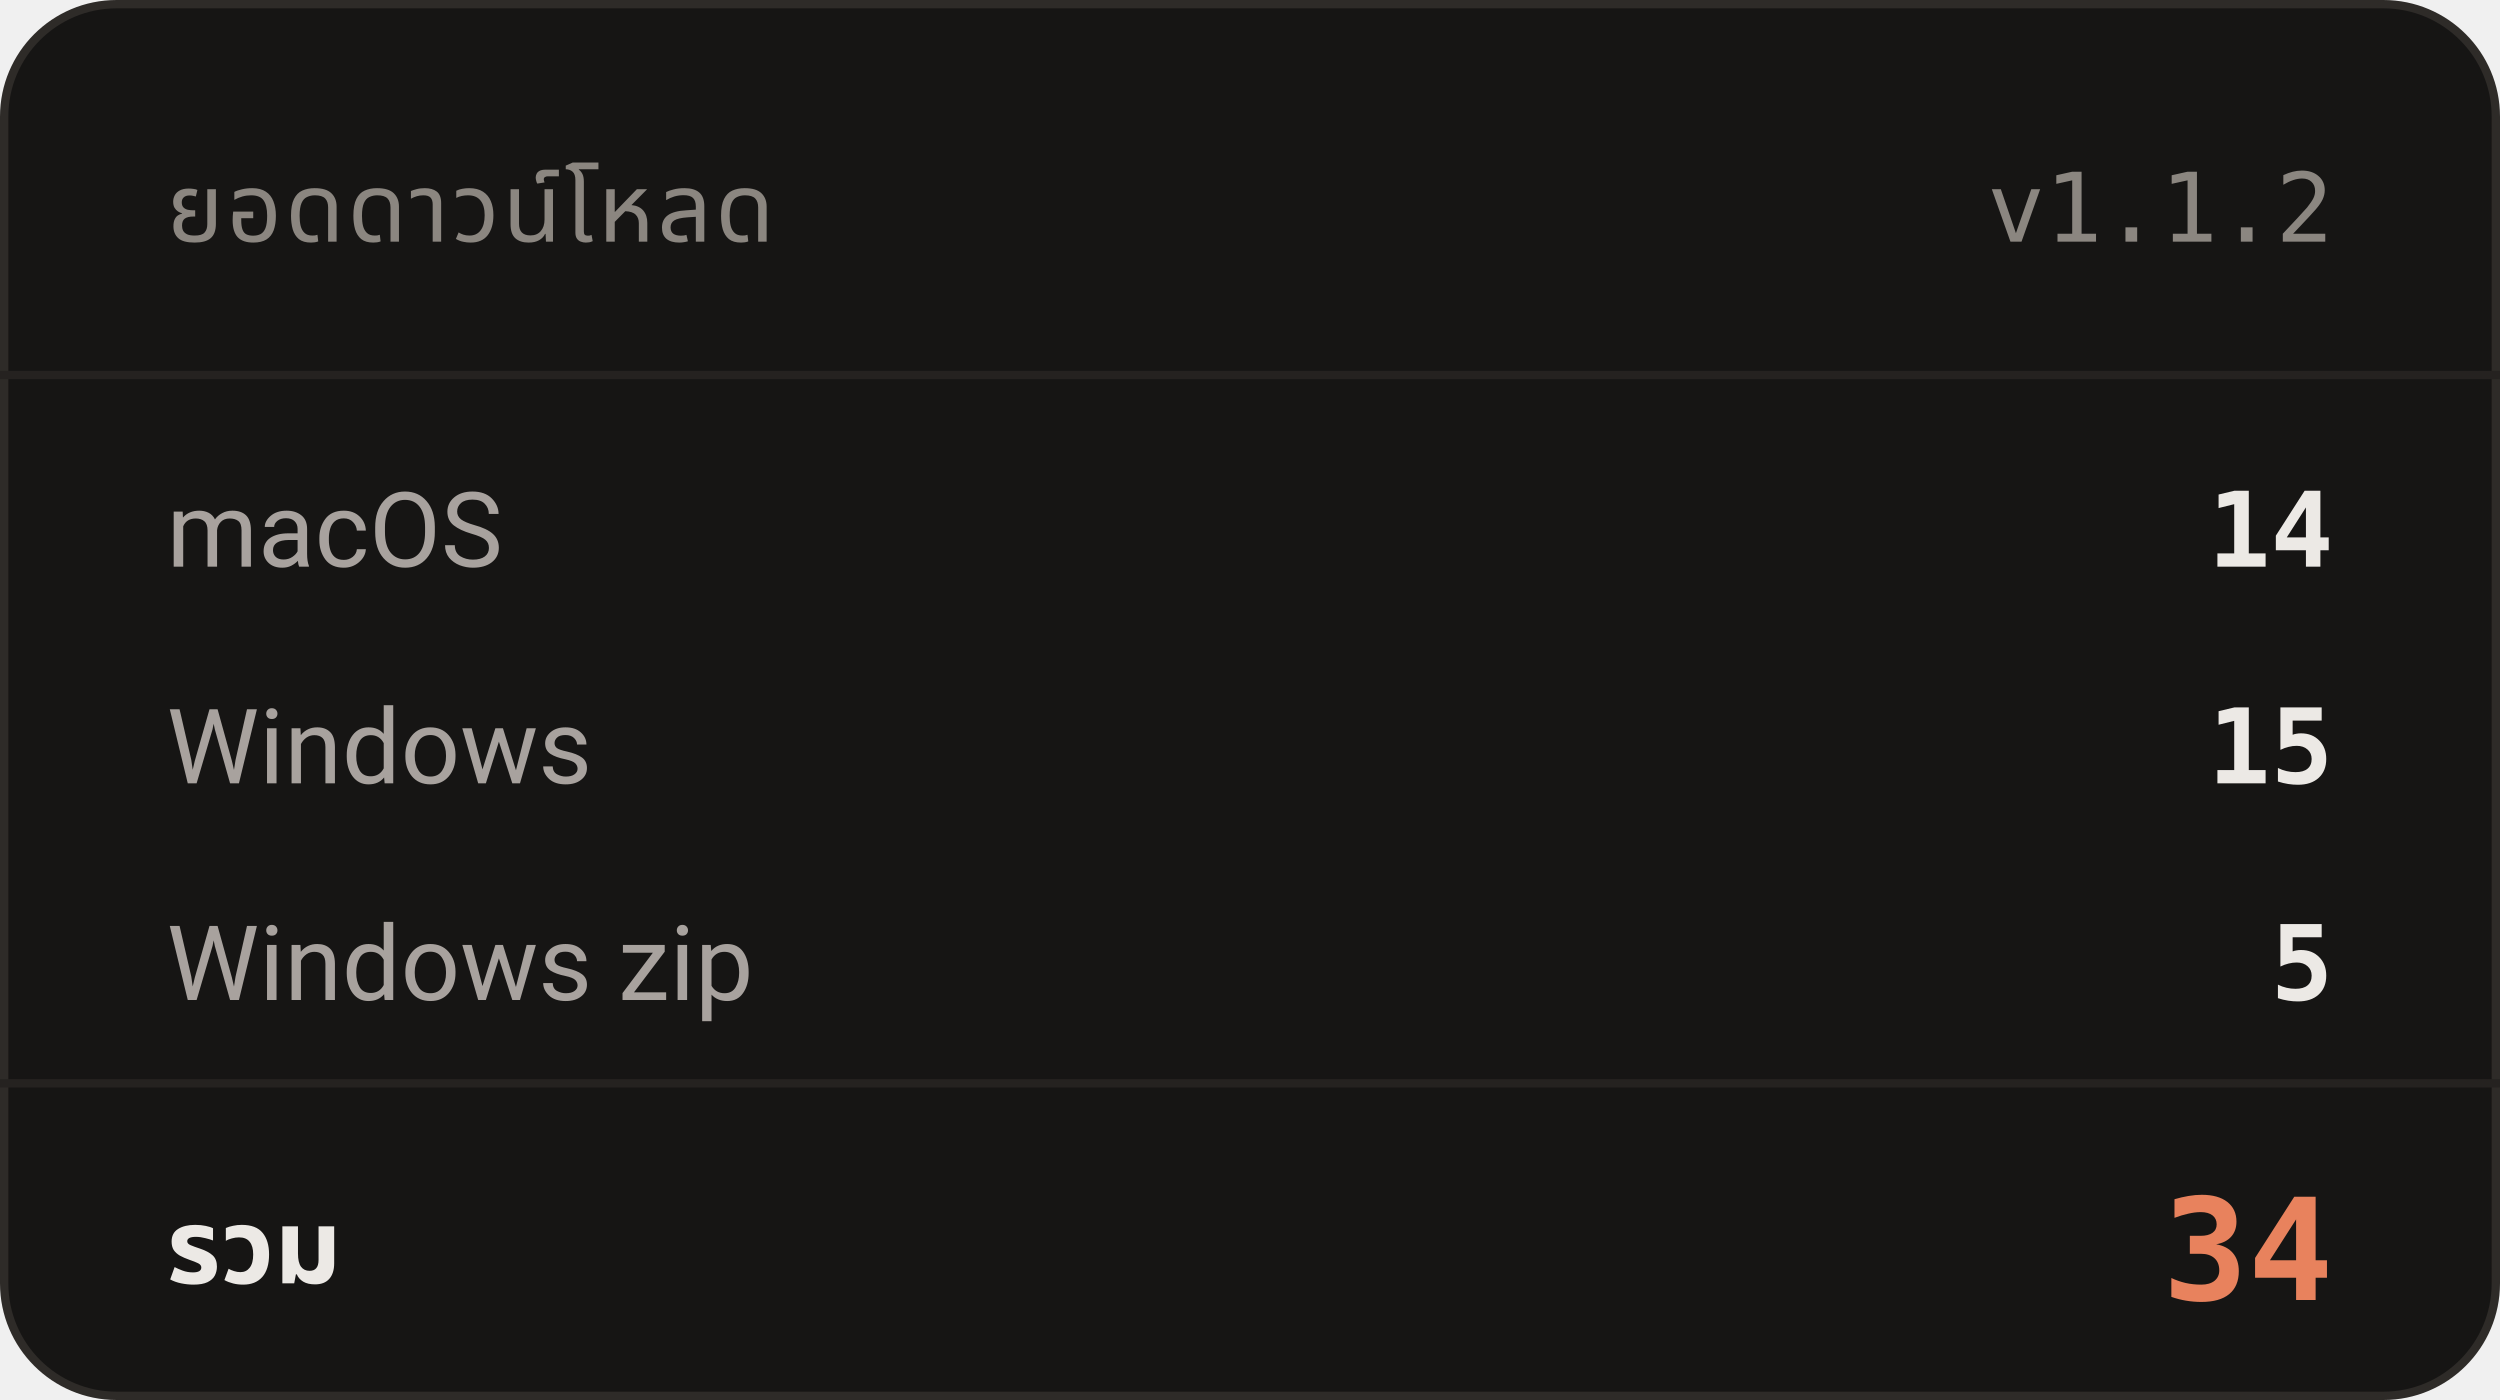
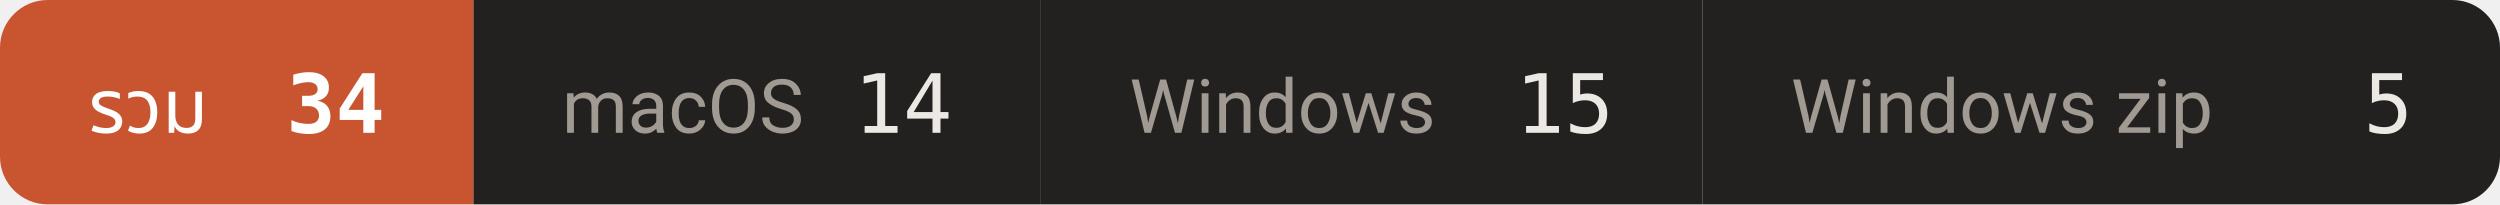
- <svg xmlns="http://www.w3.org/2000/svg" width="300" height="168" viewBox="0 0 300 168" role="img" aria-label="ยอดดาวน์โหลด 34">
-   <rect x="0.5" y="0.5" width="299" height="167" rx="13.5" fill="#161514" stroke="#2e2b28" />
-   <text x="20" y="29" font-size="11.5" fill="#8b8680" font-family="-apple-system,BlinkMacSystemFont,'Segoe UI',Roboto,'Helvetica Neue',Arial,'Noto Sans Thai',sans-serif" letter-spacing=".4">ยอดดาวน์โหลด</text>
-   <text x="280" y="29" font-size="11.5" fill="#8b8680" text-anchor="end" font-family="ui-monospace,SFMono-Regular,'SF Mono',Menlo,Consolas,monospace">v1.1.2</text>
-   <line x1="0" y1="45" x2="300" y2="45" stroke="#252220" />
-   <text x="20" y="68" font-size="12.5" fill="#a8a29e" font-family="-apple-system,BlinkMacSystemFont,'Segoe UI',Roboto,'Helvetica Neue',Arial,'Noto Sans Thai',sans-serif">macOS</text>
-   <text x="280" y="68" font-size="12.5" font-weight="600" fill="#ece9e5" text-anchor="end" font-family="ui-monospace,SFMono-Regular,'SF Mono',Menlo,Consolas,monospace">14</text>
-   <text x="20" y="94" font-size="12.5" fill="#a8a29e" font-family="-apple-system,BlinkMacSystemFont,'Segoe UI',Roboto,'Helvetica Neue',Arial,'Noto Sans Thai',sans-serif">Windows</text>
-   <text x="280" y="94" font-size="12.5" font-weight="600" fill="#ece9e5" text-anchor="end" font-family="ui-monospace,SFMono-Regular,'SF Mono',Menlo,Consolas,monospace">15</text>
-   <text x="20" y="120" font-size="12.5" fill="#a8a29e" font-family="-apple-system,BlinkMacSystemFont,'Segoe UI',Roboto,'Helvetica Neue',Arial,'Noto Sans Thai',sans-serif">Windows zip</text>
-   <text x="280" y="120" font-size="12.5" font-weight="600" fill="#ece9e5" text-anchor="end" font-family="ui-monospace,SFMono-Regular,'SF Mono',Menlo,Consolas,monospace">5</text>
-   <line x1="0" y1="130" x2="300" y2="130" stroke="#252220" />
-   <text x="20" y="154" font-size="12.5" font-weight="600" fill="#ece9e5" font-family="-apple-system,BlinkMacSystemFont,'Segoe UI',Roboto,'Helvetica Neue',Arial,'Noto Sans Thai',sans-serif">รวม</text>
-   <text x="280" y="156" font-size="17" font-weight="700" fill="#e8825d" text-anchor="end" font-family="ui-monospace,SFMono-Regular,'SF Mono',Menlo,Consolas,monospace">34</text>
+ <svg xmlns="http://www.w3.org/2000/svg" width="367" height="30" viewBox="0 0 367 30" role="img" aria-label="ยอดดาวน์โหลด 34">
+   <defs>
+     <clipPath id="c">
+       <rect width="367" height="30" rx="7" />
+     </clipPath>
+   </defs>
+   <g clip-path="url(#c)">
+     <rect x="0.0" y="0" width="69.5" height="30" fill="#c8552f" />
+     <text x="13.0" y="19.5" font-size="11" fill="#ffffff" font-family="-apple-system,BlinkMacSystemFont,'Segoe UI',Roboto,'Helvetica Neue',Arial,'Noto Sans Thai',sans-serif">รวม</text>
+     <text x="56.5" y="19.5" font-size="12" font-weight="600" fill="#ffffff" text-anchor="end" font-family="ui-monospace,SFMono-Regular,'SF Mono',Menlo,Consolas,monospace">34</text>
+     <rect x="69.5" y="0" width="83.3" height="30" fill="#232120" />
+     <text x="82.5" y="19.5" font-size="11" fill="#a09a93" font-family="-apple-system,BlinkMacSystemFont,'Segoe UI',Roboto,'Helvetica Neue',Arial,'Noto Sans Thai',sans-serif">macOS</text>
+     <text x="139.8" y="19.5" font-size="12" font-weight="500" fill="#ece9e5" text-anchor="end" font-family="ui-monospace,SFMono-Regular,'SF Mono',Menlo,Consolas,monospace">14</text>
+     <rect x="152.8" y="0" width="97.1" height="30" fill="#232120" />
+     <text x="165.8" y="19.5" font-size="11" fill="#a09a93" font-family="-apple-system,BlinkMacSystemFont,'Segoe UI',Roboto,'Helvetica Neue',Arial,'Noto Sans Thai',sans-serif">Windows</text>
+     <text x="236.9" y="19.5" font-size="12" font-weight="500" fill="#ece9e5" text-anchor="end" font-family="ui-monospace,SFMono-Regular,'SF Mono',Menlo,Consolas,monospace">15</text>
+     <rect x="249.9" y="0" width="117.3" height="30" fill="#232120" />
+     <text x="262.9" y="19.5" font-size="11" fill="#a09a93" font-family="-apple-system,BlinkMacSystemFont,'Segoe UI',Roboto,'Helvetica Neue',Arial,'Noto Sans Thai',sans-serif">Windows zip</text>
+     <text x="354.2" y="19.5" font-size="12" font-weight="500" fill="#ece9e5" text-anchor="end" font-family="ui-monospace,SFMono-Regular,'SF Mono',Menlo,Consolas,monospace">5</text>
+   </g>
</svg>
